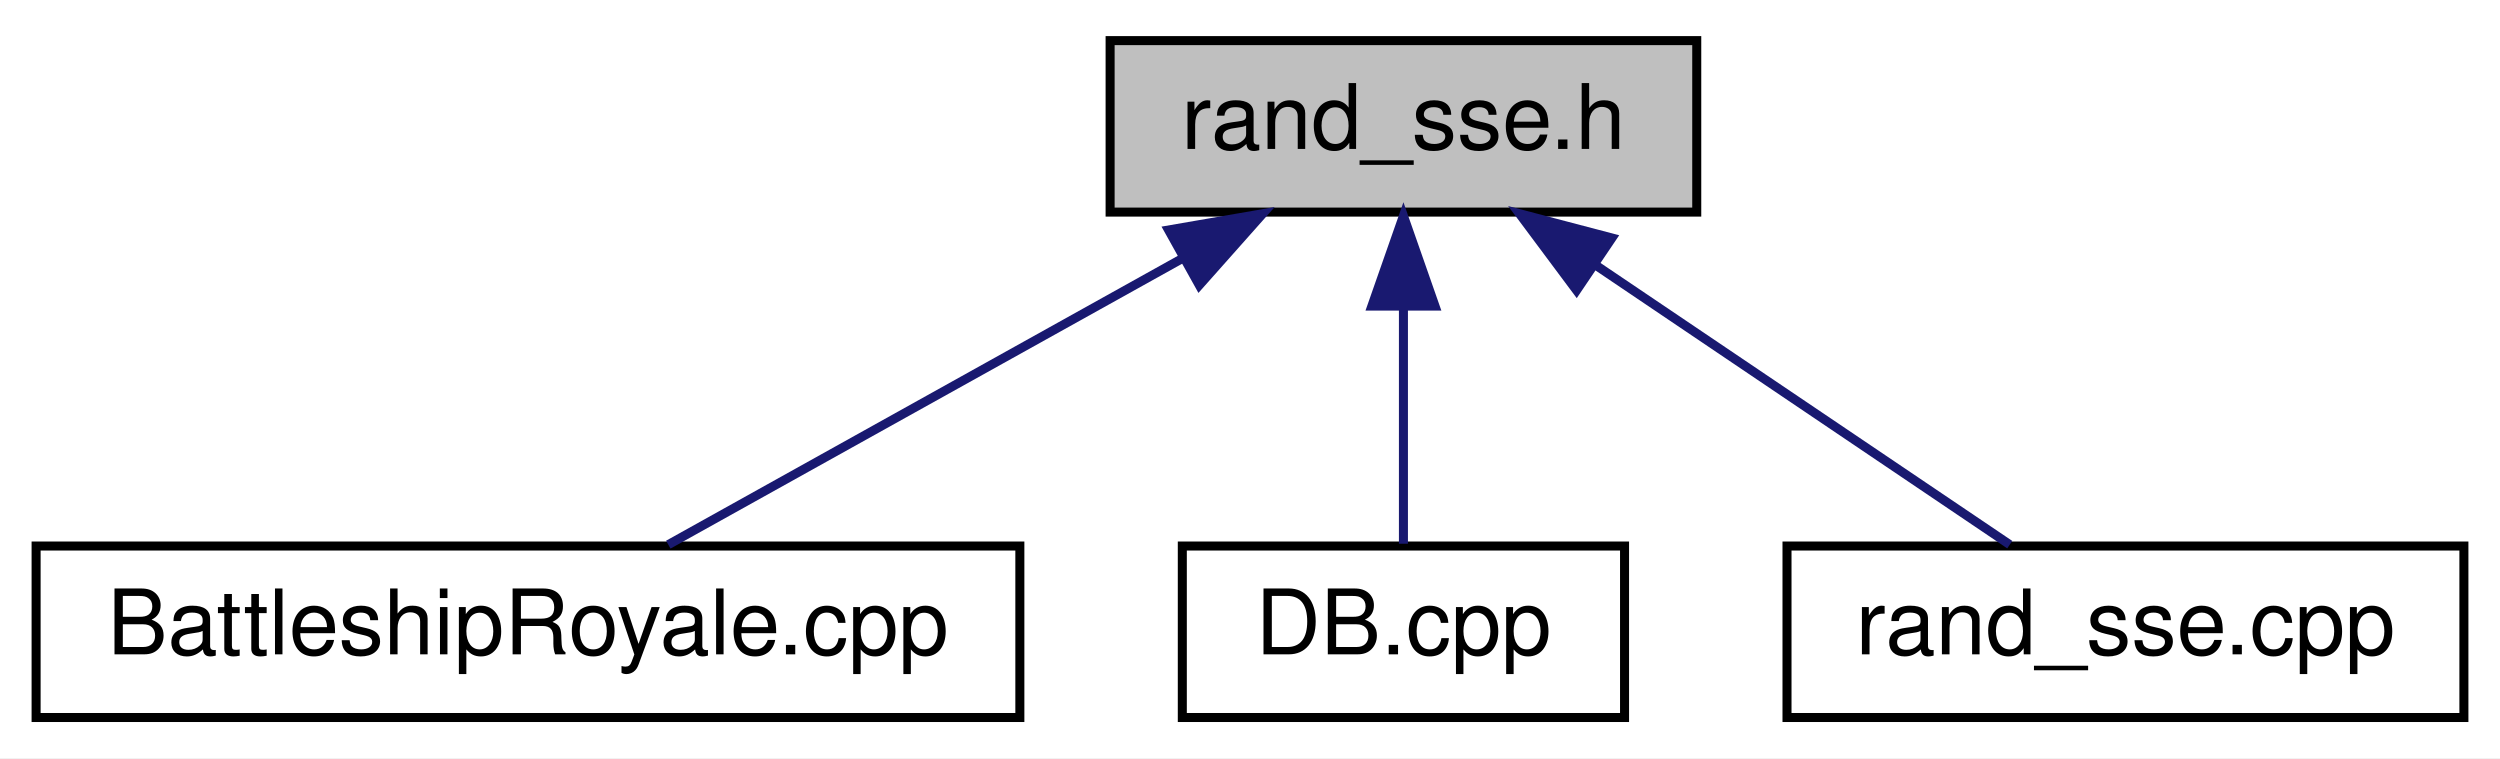
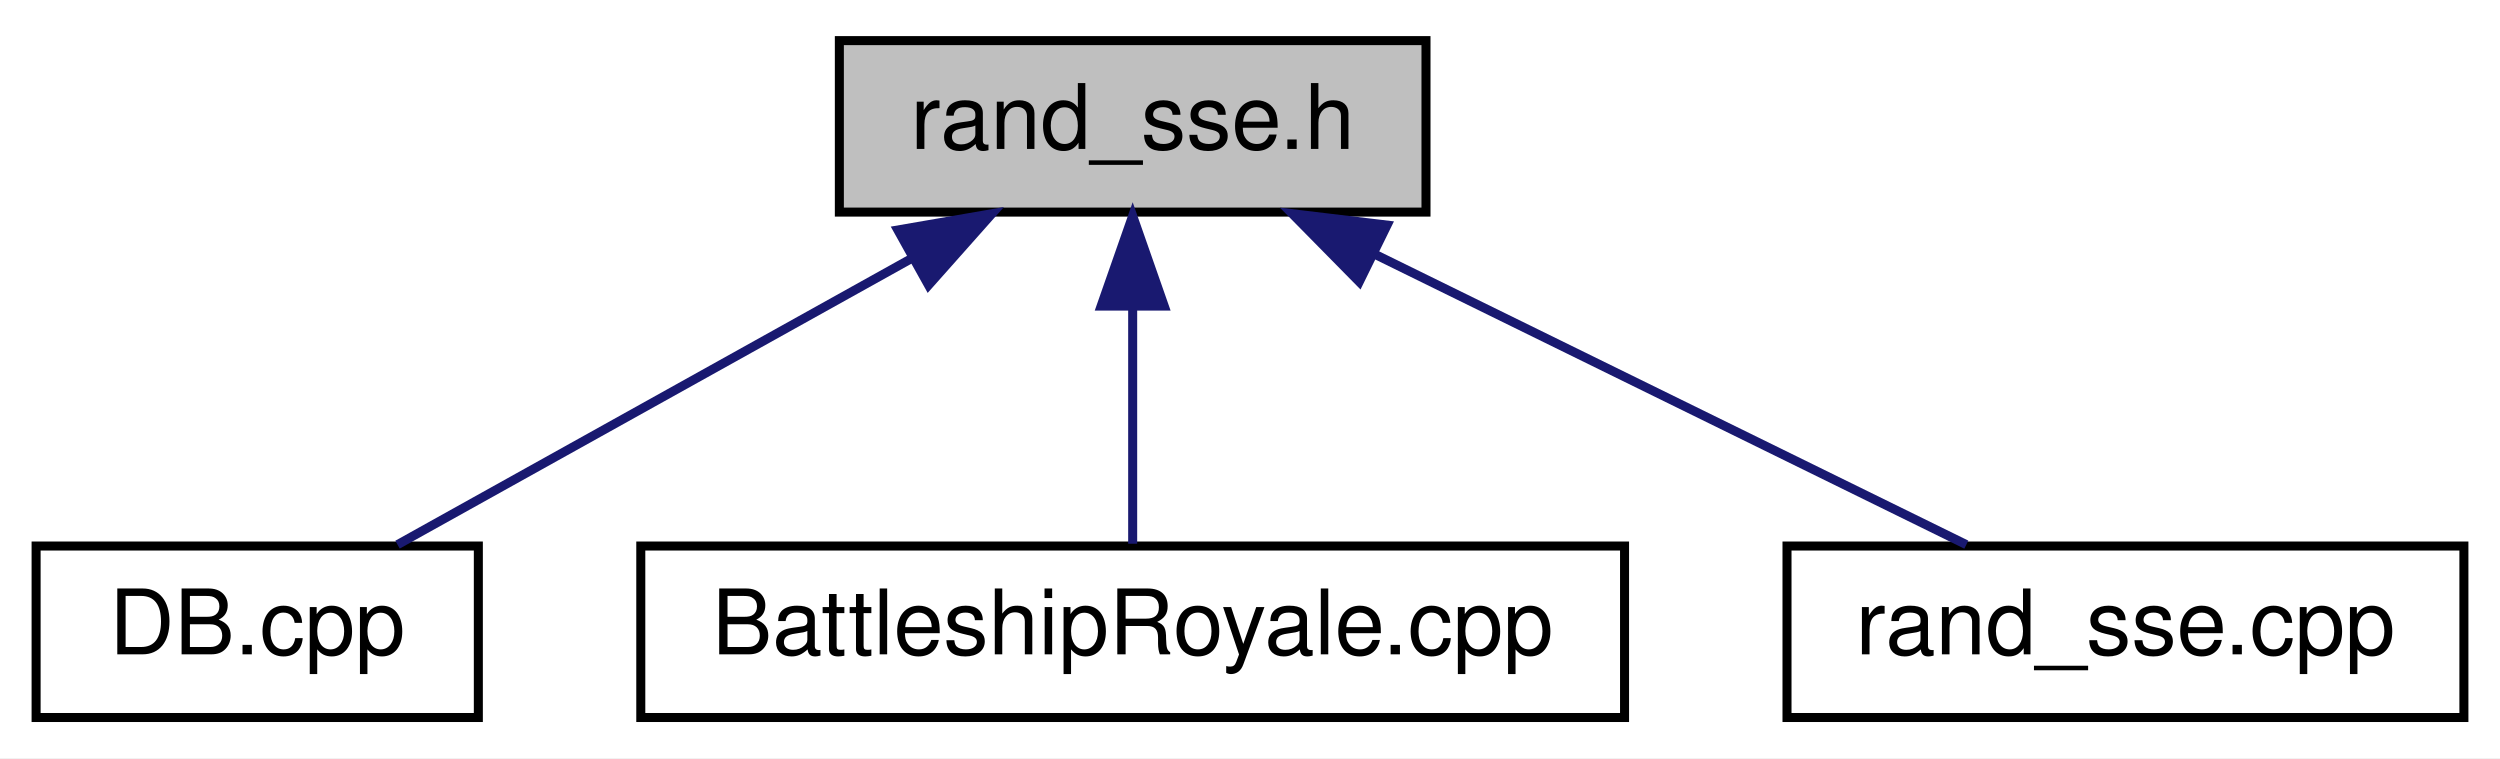
<svg xmlns="http://www.w3.org/2000/svg" xmlns:xlink="http://www.w3.org/1999/xlink" width="277pt" height="84pt" viewBox="0.00 0.00 277.00 84.00">
  <g id="graph0" class="graph" transform="scale(1 1) rotate(0) translate(4 80)">
    <polygon fill="white" stroke="none" points="-4,4 -4,-80 273,-80 273,4 -4,4" />
    <g id="node1" class="node">
      <g id="a_node1">
        <a xlink:title="Генерация рандомных чисел через SSE.">
-           <polygon fill="#bfbfbf" stroke="black" points="119,-56.5 119,-75.5 184,-75.5 184,-56.5 119,-56.5" />
-           <text text-anchor="middle" x="151.5" y="-63.5" font-family="Helvetica,sans-Serif" font-size="10.00">rand_sse.h</text>
+           <polygon fill="#bfbfbf" stroke="black" points="89,-56.5 89,-75.5 154,-75.5 154,-56.5 89,-56.5" />
+           <text text-anchor="middle" x="121.5" y="-63.5" font-family="Helvetica,sans-Serif" font-size="10.00">rand_sse.h</text>
        </a>
      </g>
    </g>
    <g id="node2" class="node">
      <g id="a_node2">
-         <a xlink:href="server_2src_2_battleship_royale_8cpp.html" target="_top" xlink:title="Сервер">
-           <polygon fill="white" stroke="black" points="0,-0.5 0,-19.5 109,-19.5 109,-0.5 0,-0.5" />
-           <text text-anchor="middle" x="54.5" y="-7.5" font-family="Helvetica,sans-Serif" font-size="10.00">BattleshipRoyale.cpp</text>
+         <a xlink:href="_d_b_8cpp.html" target="_top" xlink:title="Работа с базой данных">
+           <polygon fill="white" stroke="black" points="0,-0.5 0,-19.5 49,-19.5 49,-0.5 0,-0.5" />
+           <text text-anchor="middle" x="24.5" y="-7.5" font-family="Helvetica,sans-Serif" font-size="10.00">DB.cpp</text>
        </a>
      </g>
    </g>
    <g id="edge1" class="edge">
-       <path fill="none" stroke="midnightblue" d="M127.165,-51.453C109.257,-41.483 85.446,-28.228 70.046,-19.654" />
-       <polygon fill="midnightblue" stroke="midnightblue" points="125.475,-54.518 135.915,-56.324 128.88,-48.402 125.475,-54.518" />
+       <path fill="none" stroke="midnightblue" d="M97.165,-51.453C79.257,-41.483 55.446,-28.228 40.046,-19.654" />
+       <polygon fill="midnightblue" stroke="midnightblue" points="95.475,-54.518 105.915,-56.324 98.88,-48.402 95.475,-54.518" />
    </g>
    <g id="node3" class="node">
      <g id="a_node3">
-         <a xlink:href="_d_b_8cpp.html" target="_top" xlink:title="Работа с базой данных">
-           <polygon fill="white" stroke="black" points="127,-0.5 127,-19.5 176,-19.5 176,-0.5 127,-0.5" />
-           <text text-anchor="middle" x="151.5" y="-7.5" font-family="Helvetica,sans-Serif" font-size="10.00">DB.cpp</text>
+         <a xlink:href="server_2src_2_battleship_royale_8cpp.html" target="_top" xlink:title="Сервер">
+           <polygon fill="white" stroke="black" points="67,-0.5 67,-19.5 176,-19.5 176,-0.5 67,-0.5" />
+           <text text-anchor="middle" x="121.5" y="-7.5" font-family="Helvetica,sans-Serif" font-size="10.00">BattleshipRoyale.cpp</text>
        </a>
      </g>
    </g>
    <g id="edge2" class="edge">
-       <path fill="none" stroke="midnightblue" d="M151.5,-45.804C151.5,-36.91 151.5,-26.78 151.5,-19.751" />
-       <polygon fill="midnightblue" stroke="midnightblue" points="148,-46.083 151.5,-56.083 155,-46.083 148,-46.083" />
+       <path fill="none" stroke="midnightblue" d="M121.5,-45.804C121.5,-36.91 121.5,-26.78 121.5,-19.751" />
+       <polygon fill="midnightblue" stroke="midnightblue" points="118,-46.083 121.5,-56.083 125,-46.083 118,-46.083" />
    </g>
    <g id="node4" class="node">
      <g id="a_node4">
        <a xlink:href="rand__sse_8cpp.html" target="_top" xlink:title="Генерация рандомных чисел через SSE.">
          <polygon fill="white" stroke="black" points="194,-0.5 194,-19.5 269,-19.5 269,-0.5 194,-0.5" />
          <text text-anchor="middle" x="231.5" y="-7.5" font-family="Helvetica,sans-Serif" font-size="10.00">rand_sse.cpp</text>
        </a>
      </g>
    </g>
    <g id="edge3" class="edge">
-       <path fill="none" stroke="midnightblue" d="M172.801,-50.622C187.415,-40.757 206.327,-27.992 218.679,-19.654" />
-       <polygon fill="midnightblue" stroke="midnightblue" points="170.684,-47.828 164.353,-56.324 174.6,-53.63 170.684,-47.828" />
+       <path fill="none" stroke="midnightblue" d="M148.262,-51.862C168.659,-41.849 196.166,-28.346 213.87,-19.654" />
+       <polygon fill="midnightblue" stroke="midnightblue" points="146.608,-48.775 139.173,-56.324 149.692,-55.059 146.608,-48.775" />
    </g>
  </g>
</svg>
